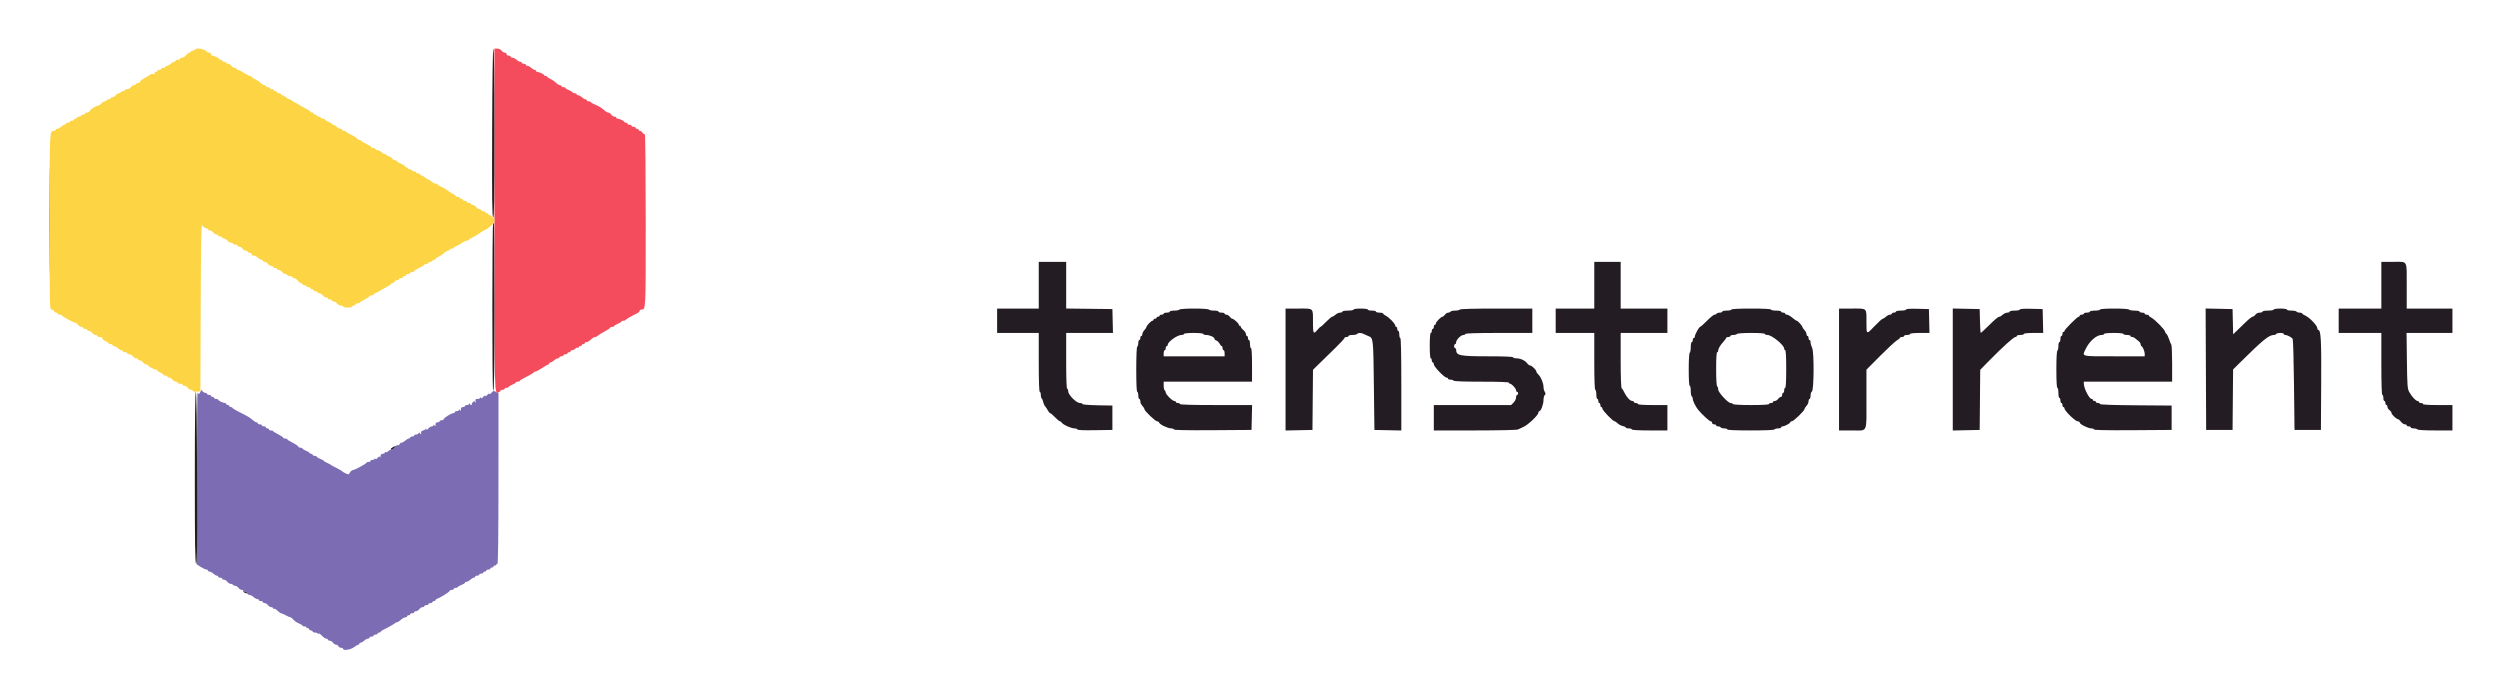
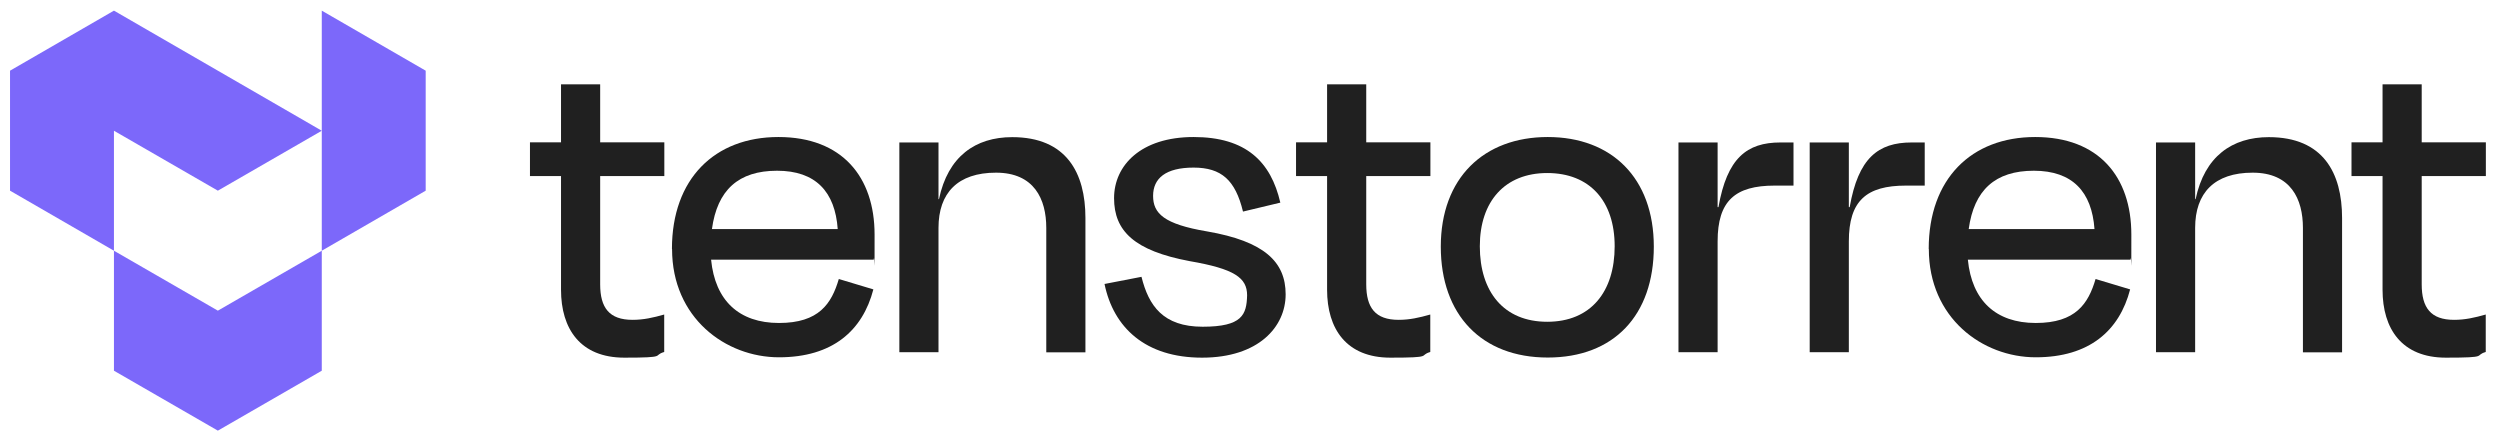
- <svg xmlns="http://www.w3.org/2000/svg" role="img" viewBox="-6.14 -7.14 410.28 114.28">
-   <g fill-rule="evenodd" stroke="none">
-     <path fill="#7b6cb3" d="M26.76 57.136c-.128.403-.354.476-.483.156-.046-.115-.09 6.184-.097 13.998l-.013 14.206.663.419c.365.23.777.418.917.418.139 0 .253.075.253.167 0 .092.116.167.257.167.141 0 .418.15.615.333.197.183.456.333.576.333.12 0 .219.075.219.167 0 .092.15.167.333.167.183 0 .333.075.333.166 0 .092.134.167.297.167.163 0 .405.15.537.333.132.184.369.334.527.334.157 0 .333.075.389.166.057.092.232.167.39.167s.395.15.527.333c.132.184.374.334.537.334.163 0 .296.075.296.166 0 .092.115.167.256.167.14 0 .298.112.351.25.052.138.223.25.38.25.156 0 .445.15.642.333.196.184.473.334.614.334.142 0 .257.075.257.166 0 .092.15.167.334.167.183 0 .333.075.333.167 0 .091.133.166.297.166.163 0 .404.15.536.334.132.183.374.333.537.333.163 0 .297.079.297.177 0 .097.07.133.156.08.085-.053.344.092.575.323.231.231.496.42.589.42.093 0 .437.15.763.333.326.184.674.334.773.334.098 0 .313.17.477.378.164.208.568.485.899.615.33.129.601.297.601.371 0 .075.15.136.333.136.184 0 .334.079.334.176 0 .097.067.135.149.084.082-.05.192.02.245.157.052.137.21.249.35.249.141 0 .256.075.256.167 0 .092.181.167.402.167.222 0 .441.093.487.208.063.155.088.151.098-.018.007-.13.216-.007.496.292.266.285.604.518.75.518.147 0 .267.075.267.166 0 .092.133.167.296.167.163 0 .405.15.537.333.132.184.366.334.519.334.153 0 .322.112.375.25.052.137.248.25.434.25s.339.075.339.166c0 .343 1.213.171 1.764-.25.301-.229.627-.416.725-.416.097 0 .177-.075.177-.167 0-.092.099-.167.219-.167s.379-.15.576-.333c.197-.183.474-.333.615-.333.141 0 .257-.075.257-.167 0-.092.15-.167.333-.167.184 0 .334-.075.334-.166 0-.092.15-.167.333-.167.183 0 .333-.075.333-.167 0-.091.113-.166.25-.166.138 0 .251-.057.252-.125 0-.069.169-.203.375-.299.66-.307 1.871-.99 1.958-1.105.047-.061.195-.136.33-.166.233-.053.341-.124.906-.597.137-.115.364-.208.506-.208.141 0 .257-.075.257-.167 0-.092.112-.167.25-.167.137 0 .25-.075.25-.166 0-.092.15-.167.333-.167.183 0 .333-.075.333-.167 0-.091.134-.166.297-.166.163 0 .405-.15.537-.334.132-.183.373-.333.536-.333.164 0 .297-.075.297-.167 0-.091.15-.166.333-.166.184 0 .334-.075.334-.167 0-.092.15-.167.333-.167.183 0 .333-.075.333-.166 0-.092.113-.167.25-.167.138 0 .25-.066.25-.147 0-.081.132-.19.292-.243.512-.167 1.943-1.063 2.007-1.257.034-.102.206-.186.382-.186.176 0 .319-.075.319-.167 0-.092.15-.167.334-.167.183 0 .333-.06.333-.133 0-.073.262-.228.583-.344.321-.116.584-.281.584-.367 0-.086.115-.156.257-.156.141 0 .418-.15.614-.333.197-.183.457-.333.577-.333.12 0 .218-.075.218-.167 0-.092.15-.167.334-.167.183 0 .333-.075.333-.166 0-.092.15-.167.333-.167.184 0 .334-.075.334-.167 0-.091.112-.166.25-.166.137 0 .25-.075.25-.167 0-.092.15-.167.333-.167.183 0 .333-.075.333-.166 0-.092.113-.167.25-.167.138 0 .25-.075.25-.167 0-.091.113-.166.25-.166.138 0 .25-.08.25-.177 0-.097.074-.131.163-.076.106.066.165-4.839.169-13.961l.005-14.061-.417-.224c-.376-.201-.449-.185-.751.164-.19.218-.335.291-.335.168 0-.124-.144-.052-.334.167-.189.218-.333.29-.333.166 0-.127-.132-.065-.317.148-.227.262-.342.305-.404.151-.066-.165-.089-.167-.099-.007-.007.115-.206.208-.441.208-.364 0-.412.056-.323.375.077.273.062.311-.057.14-.138-.201-.2-.198-.419.022-.142.141-.211.303-.154.36.056.057.022.103-.078.103-.099 0-.218-.093-.264-.208-.068-.167-.087-.167-.098 0-.007.115-.163.208-.346.208-.183 0-.333.075-.333.167 0 .092-.15.167-.334.167-.233 0-.334.112-.336.375-.002.303-.033.327-.164.125-.107-.167-.162-.181-.164-.042-.001.115-.152.208-.336.208-.183 0-.333.075-.333.167 0 .092-.114.167-.253.167-.333 0-1.58.79-1.58 1.002 0 .09-.15.164-.334.164-.183 0-.333.075-.333.167 0 .092-.15.167-.333.167-.234 0-.334.112-.336.375-.002.303-.034.327-.164.125-.108-.167-.163-.181-.164-.042-.002.115-.125.208-.275.208-.15 0-.412.162-.583.359-.21.241-.313.282-.314.125-.002-.16-.041-.174-.125-.045-.068.104-.273.22-.456.256-.221.045-.317.178-.285.395.041.276.02.288-.137.077-.141-.189-.207-.199-.271-.042-.047.115-.229.209-.404.209-.176 0-.32.075-.32.166 0 .092-.15.167-.333.167-.183 0-.333.075-.333.167 0 .091-.099.166-.219.166s-.379.15-.576.334c-.197.183-.466.333-.597.333-.132 0-.284.117-.339.261-.055.143-.179.212-.275.152-.096-.059-.327.086-.513.323-.186.237-.451.431-.589.431-.137 0-.363.113-.501.251-.138.139-.32.209-.405.157-.084-.052-.153-.015-.153.082s-.15.176-.333.176c-.231 0-.338.116-.347.375-.007.207-.052.278-.099.16-.063-.156-.17-.119-.388.132s-.324.288-.387.132c-.066-.165-.089-.167-.1-.007-.007.115-.163.208-.346.208-.183 0-.333.075-.333.167 0 .092-.15.167-.334.167-.183 0-.333.062-.333.139C54 68.951 52.066 70 51.798 70c-.214 0-.631.436-.631.659 0 .172-.967-.224-1.167-.478-.046-.058-.458-.291-.917-.518-.458-.227-.871-.457-.916-.51-.046-.053-.327-.202-.625-.332S47 68.543 47 68.49c0-.052-.263-.197-.583-.323-.321-.126-.584-.29-.584-.365 0-.074-.15-.135-.333-.135-.183 0-.333-.075-.333-.167 0-.092-.113-.167-.25-.167-.138 0-.25-.061-.25-.135 0-.075-.263-.239-.584-.365-.321-.126-.583-.29-.583-.364 0-.075-.142-.136-.316-.136-.173 0-.351-.093-.396-.208-.044-.115-.463-.396-.931-.625-.469-.229-.853-.473-.854-.542-.002-.068-.153-.125-.336-.125-.184 0-.334-.063-.334-.14 0-.077-.356-.321-.791-.542-.436-.22-.817-.457-.848-.526-.03-.069-.199-.125-.375-.125-.175 0-.319-.075-.319-.167 0-.091-.113-.166-.25-.166-.138 0-.25-.075-.25-.167 0-.092-.15-.167-.333-.167-.184 0-.334-.075-.334-.166 0-.092-.15-.167-.333-.167-.183 0-.333-.075-.333-.167 0-.091-.099-.166-.219-.166s-.398-.167-.616-.371c-.419-.39-.81-.621-2.374-1.401-.527-.263-.958-.534-.958-.603 0-.069-.113-.125-.25-.125s-.25-.075-.25-.167c0-.092-.113-.167-.25-.167s-.25-.075-.25-.166c0-.092-.098-.167-.217-.167-.306 0-1.113-.392-1.115-.542-.001-.068-.151-.125-.335-.125-.183 0-.333-.075-.333-.166 0-.092-.113-.167-.25-.167s-.25-.075-.25-.167c0-.091-.15-.166-.333-.166-.184 0-.334-.075-.334-.167 0-.092-.123-.167-.273-.167-.15 0-.366-.126-.479-.281-.188-.257-.215-.25-.321.084" />
-     <path fill="#f44c5c" d="M75.001 28.897c0 29.762-.029 28.629.728 28.338.149-.057.271-.171.271-.253 0-.082.15-.149.333-.149.184 0 .334-.075.334-.166 0-.092.15-.167.333-.167.183 0 .333-.061.333-.136 0-.074.263-.238.584-.364.32-.126.583-.29.583-.364 0-.075.15-.136.333-.136.184 0 .334-.056.335-.125.001-.069.169-.208.375-.308 1.003-.493 1.879-.996 1.929-1.109.031-.068.154-.125.275-.125.121 0 .61-.262 1.086-.583.477-.321.935-.583 1.017-.583.083 0 .15-.075.15-.167 0-.092.098-.167.219-.167.12 0 .379-.15.576-.333.197-.183.473-.333.615-.333.141 0 .257-.075.257-.167 0-.092.15-.167.333-.167.183 0 .333-.075.333-.166 0-.092.15-.167.334-.167.183 0 .333-.075.333-.167 0-.091.112-.166.25-.166s.25-.075.25-.167c0-.092.118-.167.262-.167.144 0 .375-.113.513-.251.139-.139.321-.209.405-.157.084.052.153.015.153-.082s.113-.176.25-.176c.138 0 .25-.075.25-.167 0-.092.113-.167.25-.167.138 0 .25-.075.25-.166 0-.092.118-.167.262-.167.144 0 .367-.094.494-.208.57-.511.744-.625.956-.625.124 0 .371-.132.549-.292.177-.161.679-.473 1.114-.693.436-.221.792-.464.792-.542 0-.077.15-.14.333-.14.184 0 .334-.061.334-.136 0-.074.262-.238.583-.364.321-.126.583-.29.583-.364 0-.075.144-.136.32-.136.175 0 .344-.056.375-.125.053-.12 1.153-.758 1.929-1.118.206-.096.374-.267.375-.382.001-.115.119-.208.263-.208.762 0 .742.392.736-14.664-.003-7.802-.065-14.148-.138-14.103-.073.045-.238-.064-.366-.242-.129-.179-.33-.325-.447-.325-.117 0-.213-.075-.213-.166 0-.092-.113-.167-.25-.167-.138 0-.25-.075-.25-.167 0-.091-.15-.166-.334-.166-.183 0-.333-.075-.333-.167 0-.092-.15-.167-.333-.167-.184 0-.334-.075-.334-.166 0-.092-.112-.167-.25-.167-.137 0-.25-.056-.251-.125-.002-.15-.809-.542-1.115-.542-.119 0-.217-.075-.217-.166 0-.092-.133-.167-.297-.167-.163 0-.404-.15-.536-.333-.132-.184-.34-.334-.461-.334s-.311-.076-.421-.169c-.794-.67-1.06-.842-1.713-1.111-.406-.167-.738-.359-.738-.428S90.683 9.5 90.5 9.5c-.183 0-.333-.075-.333-.167 0-.091-.099-.166-.219-.166s-.379-.15-.576-.334c-.197-.183-.474-.333-.615-.333-.141 0-.257-.075-.257-.167 0-.091-.15-.166-.333-.166-.184 0-.334-.061-.334-.136 0-.074-.262-.238-.583-.364-.321-.126-.583-.29-.583-.365 0-.074-.15-.135-.334-.135C86.15 7.167 86 7.092 86 7c0-.092-.116-.167-.258-.167-.141 0-.436-.179-.655-.397-.218-.219-.628-.5-.909-.624-.281-.125-.511-.283-.511-.353 0-.069-.113-.126-.25-.126-.138 0-.251-.056-.252-.125-.001-.149-.808-.541-1.115-.541-.119 0-.217-.075-.217-.167 0-.092-.098-.167-.218-.167s-.38-.15-.577-.333c-.196-.183-.473-.333-.614-.333-.142 0-.257-.075-.257-.167 0-.092-.15-.167-.334-.167-.183 0-.333-.075-.333-.166 0-.092-.116-.167-.257-.167-.141 0-.418-.15-.615-.333-.197-.184-.493-.334-.659-.334-.166 0-.302-.075-.302-.166 0-.092-.15-.167-.334-.167-.185 0-.333-.111-.333-.25 0-.137-.133-.25-.297-.25-.163 0-.404-.15-.536-.333-.141-.196-.432-.334-.703-.334h-.463v28.064" />
-     <path fill="#231c23" d="M74.627 14.598c-.034 10.851 0 13.8.165 13.937.166.138.208-2.634.208-13.765C75 5.698 74.942.833 74.835.833c-.107 0-.18 4.835-.208 13.765M1.913 29c0 7.746.02 10.915.045 7.042.025-3.873.025-10.211 0-14.084-.025-3.873-.045-.704-.045 7.042m72.882.542c-.179.192-.182 27.458-.003 27.458.165 0 .208-2.861.208-13.75 0-7.562-.038-13.75-.083-13.75-.046 0-.101.019-.122.042m89.538 10.125V43.5H157.5v4h6.833v4.833c0 3.111.06 4.834.167 4.834.092 0 .167.22.167.49 0 .269.065.53.145.58.08.049.188.307.242.573.053.266.194.586.313.712.119.125.323.434.453.686.13.252.305.459.388.459.083 0 .44.3.792.666.352.367.718.667.812.667.094 0 .231.103.305.229.194.333 1.536.938 2.081.938.258 0 .469.076.469.17 0 .112.995.155 2.875.125l2.875-.045v-4l-2.459-.046c-1.451-.028-2.458-.113-2.458-.209 0-.089-.189-.162-.421-.162-.574 0-1.912-1.338-1.912-1.912 0-.232-.075-.421-.167-.421-.107 0-.167-1.639-.167-4.584V47.5h7.678l-.047-1.958-.047-1.959-3.792-.044-3.792-.045v-7.661h-4.5v3.834m91.167 0V43.5h-6.333v4h6.333v4.667c0 3 .06 4.666.167 4.666.091 0 .166.338.166.75 0 .413.075.75.167.75.092 0 .167.15.167.334 0 .183.075.333.166.333.092 0 .167.15.167.333 0 .184.075.334.167.334.091 0 .166.114.166.253 0 .281 1.727 2.08 1.997 2.08.093 0 .322.152.509.339.186.186.561.383.833.437.272.054.495.165.495.245 0 .08.225.146.5.146s.5.075.5.166c0 .105 1.083.167 2.916.167h2.917v-4.167h-2.417c-1.5 0-2.416-.063-2.416-.166 0-.092-.15-.167-.334-.167-.183 0-.333-.075-.333-.167 0-.091-.116-.166-.258-.166-.352 0-.942-.624-1.293-1.368-.16-.34-.364-.663-.453-.718-.099-.061-.163-1.859-.163-4.591V47.5h7.667v-4h-7.667v-7.667H255.5v3.834m129.167 0V43.5h-7v4h7v5.083c0 3.278.059 5.084.166 5.084.092 0 .167.225.167.5s.075.5.167.5c.091 0 .166.15.166.333 0 .183.075.333.167.333.092 0 .167.134.167.297 0 .163.15.405.333.537.183.132.333.339.333.461 0 .245.82 1.025 1.086 1.033.093.003.309.193.481.422.173.23.453.417.623.417.171 0 .31.075.31.167 0 .091.15.166.334.166.183 0 .333.075.333.167 0 .092.221.167.49.167.27 0 .537.075.593.166.062.101 1.224.167 2.927.167h2.823v-4.167h-2.416c-1.5 0-2.417-.063-2.417-.166 0-.092-.15-.167-.333-.167-.184 0-.334-.075-.334-.167 0-.091-.098-.166-.218-.166-.288 0-.998-.768-1.387-1.5-.276-.519-.316-1.085-.366-5.125l-.057-4.542h7.528v-4h-7.5v-3.57c0-4.518.225-4.097-2.184-4.097h-1.982v3.834m-197.25 4c-.057.091-.436.166-.844.166-.407 0-.74.075-.74.167 0 .092-.225.167-.5.167s-.5.075-.5.166c0 .092-.15.167-.333.167-.183 0-.333.075-.333.167 0 .091-.113.166-.25.166-.138 0-.25.075-.25.167 0 .092-.113.167-.25.167-.138 0-.25.075-.25.166 0 .092-.085.167-.189.167-.203 0-.977.83-.978 1.049 0 .072-.15.293-.333.489-.184.197-.334.494-.334.66 0 .166-.075.302-.166.302-.092 0-.167.15-.167.333 0 .184-.075.334-.167.334-.091 0-.166.22-.166.49 0 .269-.075.536-.167.593-.103.064-.167 1.502-.167 3.76 0 2.327.061 3.657.167 3.657.092 0 .167.262.167.583 0 .321.075.583.166.583.092 0 .167.174.167.386 0 .211.15.546.333.743.184.196.334.437.334.535 0 .277 1.796 2.003 2.085 2.003.142 0 .3.107.35.238.118.308 1.44.929 1.98.929.23 0 .418.076.418.168 0 .112 2.157.154 6.375.125l6.375-.043.047-2.042.047-2.042h-5.922c-3.837 0-5.922-.058-5.922-.166 0-.092-.15-.167-.333-.167-.184 0-.334-.075-.334-.167 0-.091-.115-.166-.255-.166-.327 0-1.411-1.077-1.411-1.402 0-.135-.075-.292-.167-.348-.092-.057-.167-.399-.167-.76V55.5h14.5v-2.75c0-1.722-.062-2.75-.166-2.75-.092 0-.167-.3-.167-.667 0-.366-.075-.666-.167-.666-.091 0-.166-.15-.166-.334 0-.183-.075-.333-.167-.333-.092 0-.167-.145-.167-.321 0-.177-.187-.469-.416-.649-.229-.18-.417-.411-.417-.512 0-.102-.075-.185-.167-.185-.091 0-.166-.085-.166-.189 0-.222-.84-.977-1.089-.977-.094 0-.279-.15-.411-.334-.132-.183-.374-.333-.537-.333-.163 0-.297-.075-.297-.167 0-.091-.225-.166-.5-.166s-.5-.075-.5-.167c0-.092-.333-.167-.74-.167s-.786-.075-.843-.166c-.061-.098-1.054-.167-2.417-.167-1.362 0-2.356.069-2.416.167m17.416 9.838V63.51l2.209-.047 2.208-.046.044-4.935.044-4.935 1.039-1.023c.572-.563 1.733-1.696 2.581-2.517.848-.822 1.542-1.572 1.542-1.667 0-.095.15-.173.333-.173.184 0 .334-.075.334-.167 0-.092.295-.167.656-.167.362 0 .704-.075.76-.166.13-.21.665-.216 1.044-.011.159.085.529.252.821.369.789.317.788.309.882 8.142l.087 7.25 2.208.046 2.208.047v-7.588c0-4.948-.058-7.589-.166-7.589-.092 0-.167-.262-.167-.583 0-.321-.075-.583-.167-.583-.091 0-.166-.15-.166-.334 0-.183-.075-.333-.167-.333-.092 0-.167-.098-.167-.217 0-.297-.978-1.314-1.541-1.604-.252-.129-.459-.298-.459-.374 0-.076-.262-.138-.583-.138-.321 0-.583-.075-.583-.167 0-.092-.3-.167-.667-.167-.367 0-.667-.075-.667-.166 0-.096-.5-.167-1.166-.167-.667 0-1.167.071-1.167.167 0 .091-.412.166-.917.166-.504 0-.916.075-.916.167 0 .092-.174.167-.386.167-.211 0-.546.15-.743.333-.196.183-.44.333-.542.333-.101 0-.55.375-.996.834-.446.458-.859.833-.917.833-.057 0-.294.225-.525.5-.646.768-.725.634-.725-1.236 0-2.437.18-2.264-2.351-2.264h-2.149v10.005m28.584-9.838c-.057.091-.394.166-.75.166s-.694.075-.75.167c-.057.092-.232.167-.39.167s-.395.15-.527.333c-.132.183-.313.333-.403.333-.245 0-1.097.865-1.097 1.115 0 .12-.075.219-.167.219-.091 0-.166.15-.166.333 0 .183-.075.333-.167.333-.092 0-.167.15-.167.334 0 .183-.075.333-.166.333-.103 0-.167.806-.167 2.083 0 1.278.064 2.084.167 2.084.091 0 .166.15.166.333 0 .183.075.333.167.333.092 0 .167.145.167.323 0 .372 1.736 2.177 2.094 2.177.131 0 .239.075.239.167 0 .092.183.167.407.167.224 0 .453.075.51.166.064.105 1.779.167 4.593.167 2.882 0 4.49.06 4.49.167 0 .091.078.166.174.166.268 0 .993.786.993 1.076 0 .142.075.258.166.258.092 0 .167.112.167.25 0 .137-.075.25-.167.25-.091 0-.166.191-.166.424 0 .233-.184.608-.409.833l-.41.409H229.167V63.5h6.752c3.767 0 6.88-.068 7.042-.153.159-.084.577-.278.929-.431.738-.322 2.443-1.945 2.443-2.325 0-.142.074-.258.165-.258.252 0 .669-1.133.669-1.82 0-.337.092-.705.204-.817.161-.161.161-.273 0-.531-.112-.18-.204-.544-.204-.809 0-.619-.446-1.687-.852-2.038-.173-.151-.315-.362-.315-.47 0-.267-.765-1.015-1.039-1.015-.121 0-.331-.153-.466-.341-.336-.469-1.102-.825-1.771-.825-.306 0-.557-.075-.557-.167 0-.107-1.514-.167-4.209-.167-4.524 0-5.125-.124-5.125-1.061 0-.149-.075-.272-.166-.272-.092 0-.167-.15-.167-.333 0-.184.075-.334.167-.334.091 0 .166-.139.166-.31 0-.402.788-1.19 1.19-1.19.171 0 .31-.075.31-.166 0-.108 1.945-.167 5.5-.167h5.5v-4h-5.906c-3.759 0-5.945.061-6.01.167m44.583 0c0 .091-.338.166-.75.166-.413 0-.75.075-.75.167 0 .092-.183.167-.407.167-.224 0-.453.075-.51.166-.056.092-.215.167-.352.167-.137 0-.691.45-1.231 1-.54.55-1.047 1-1.127 1-.177 0-.873 1.274-.873 1.599 0 .129-.075.234-.167.234-.091 0-.166.15-.166.334 0 .183-.075.333-.167.333-.092 0-.167.371-.167.823 0 .453-.075.87-.166.927-.1.062-.167 1.168-.167 2.76 0 1.66.063 2.657.167 2.657.091 0 .166.37.166.823 0 .453.075.87.167.927.092.056.167.246.167.421 0 .314.478 1.277.877 1.768.61.748 1.854 1.894 2.056 1.894.128 0 .233.112.233.25 0 .139.148.25.334.25.183 0 .333.075.333.167 0 .091.146.166.323.166.178 0 .37.075.427.167.057.092.324.167.593.167.27 0 .49.075.49.166 0 .107 1.386.167 3.824.167 2.369 0 3.863-.063 3.926-.167.057-.091.324-.166.594-.166.269 0 .49-.075.49-.167 0-.092.101-.167.224-.167.334 0 1.276-.501 1.276-.679 0-.084.114-.154.253-.154.286 0 2.08-1.729 2.08-2.003 0-.098.15-.339.333-.535.184-.197.334-.532.334-.743 0-.212.075-.386.166-.386.092 0 .167-.256.167-.569 0-.313.094-.601.208-.639.345-.114.391-6.475.052-7.155-.143-.287-.26-.697-.26-.912 0-.215-.075-.391-.167-.391-.091 0-.166-.15-.166-.334 0-.183-.075-.333-.167-.333-.092 0-.167-.136-.167-.302 0-.166-.15-.463-.333-.66-.183-.196-.333-.417-.334-.489 0-.194-.763-1.049-.935-1.049-.081-.001-.41-.225-.731-.5s-.715-.499-.875-.5c-.16 0-.292-.075-.292-.167 0-.091-.15-.166-.333-.166-.183 0-.333-.075-.333-.167 0-.092-.375-.167-.834-.167-.458 0-.833-.075-.833-.166 0-.106-1.194-.167-3.25-.167s-3.25.061-3.25.167m17.667 9.833v10h2.149c2.622 0 2.351.607 2.351-5.249V53.53l2.228-2.243c1.226-1.233 2.463-2.381 2.75-2.551.287-.169.522-.367.522-.439 0-.072.15-.13.333-.13.183 0 .333-.075.333-.167 0-.092.225-.167.5-.167s.5-.075.5-.166c0-.1.641-.167 1.589-.167h1.589l-.047-1.958-.047-1.959-1.875-.047c-1.209-.03-1.875.014-1.875.125 0 .096-.372.172-.834.172-.458 0-.833.075-.833.167 0 .092-.15.167-.333.167-.184 0-.334.075-.334.166 0 .092-.136.167-.302.167-.166 0-.462.15-.659.333-.197.184-.437.334-.534.334-.097 0-.677.525-1.29 1.166-1.411 1.479-1.381 1.492-1.381-.569 0-2.437.179-2.264-2.351-2.264h-2.149v10m18.666 0v10.01l2.209-.047 2.208-.046.044-4.934.044-4.933 1.539-1.567c2.144-2.181 3.954-3.816 4.227-3.816.126 0 .229-.075.229-.167 0-.092.263-.167.584-.167.32 0 .583-.075.583-.166 0-.1.641-.167 1.589-.167h1.588l-.047-1.958-.047-1.959-1.875-.047c-1.209-.03-1.875.014-1.875.125 0 .096-.371.172-.833.172-.458 0-.833.075-.833.167 0 .092-.174.167-.386.167-.211 0-.546.15-.743.333-.196.183-.435.333-.529.333-.229 0-.678.375-1.946 1.625-.581.573-1.093 1.042-1.138 1.042-.045 0-.102-.881-.128-1.958l-.047-1.959-2.208-.046-2.209-.047V53.5m24.167-9.833c0 .091-.375.166-.833.166-.459 0-.834.075-.834.167 0 .092-.225.167-.5.167s-.5.075-.5.166c0 .092-.15.167-.333.167-.183 0-.333.075-.333.167 0 .091-.077.166-.17.166-.221 0-2.33 2.109-2.33 2.331 0 .093-.075.169-.167.169-.092 0-.167.15-.167.334 0 .183-.075.333-.166.333-.092 0-.167.225-.167.5s-.075.5-.167.5c-.091 0-.166.296-.166.657 0 .361-.075.703-.167.76-.101.062-.167 1.279-.167 3.093 0 1.882.062 2.99.167 2.99.092 0 .167.375.167.833 0 .459.075.834.166.834.092 0 .167.187.167.416 0 .23.075.417.167.417.091 0 .166.15.166.333 0 .184.075.334.167.334.092 0 .167.102.167.227 0 .375 1.769 2.106 2.152 2.106.191 0 .35.094.352.208.006.273 1.373.959 1.91.959.231 0 .419.076.419.168 0 .112 2.157.154 6.375.125l6.375-.043v-4l-5.875-.044c-3.725-.028-5.875-.104-5.875-.208 0-.091-.15-.165-.333-.165-.184 0-.334-.075-.334-.167 0-.091-.112-.166-.25-.166-.137 0-.25-.075-.25-.167 0-.092-.096-.167-.214-.167-.376 0-1.247-1.68-1.273-2.458l-.013-.375h14.5v-2.967c0-1.631-.062-3.038-.137-3.125-.076-.087-.238-.478-.361-.869s-.323-.794-.446-.895c-.122-.102-.222-.269-.222-.373 0-.273-1.67-1.981-2.209-2.258-.252-.13-.458-.298-.458-.374 0-.077-.15-.139-.333-.139-.184 0-.334-.075-.334-.167 0-.091-.187-.166-.416-.166-.229 0-.417-.075-.417-.167 0-.092-.371-.167-.823-.167-.453 0-.87-.075-.927-.166-.061-.099-1.057-.167-2.427-.167-1.437 0-2.323.064-2.323.167m17.374 9.786l.043 9.964h4.333l.044-4.964.044-4.963 1.216-1.204c3.667-3.63 4.676-4.453 5.462-4.453.164 0 .344-.075.401-.166.056-.092.361-.167.676-.167.316 0 .574.075.574.167 0 .091.097.166.216.166.36 0 1.102.4 1.239.667.07.137.165 3.55.211 7.583l.084 7.334h4.333l.045-7.5c.045-7.324-.044-8.917-.498-8.917-.072 0-.13-.112-.13-.248 0-.459-1.264-1.786-2.019-2.12-.265-.118-.481-.27-.481-.339 0-.07-.183-.126-.407-.126-.224 0-.453-.075-.51-.167-.057-.092-.436-.167-.843-.167s-.74-.075-.74-.166c0-.094-.473-.167-1.084-.167-.611 0-1.083.073-1.083.167 0 .091-.413.166-.917.166s-.916.075-.916.167c0 .092-.209.167-.464.167-.272 0-.562.137-.703.333-.132.183-.338.333-.457.333s-.647.418-1.172.929c-.525.51-1.196 1.16-1.491 1.444l-.536.517-.047-2.07-.047-2.07-2.21-.046-2.209-.047.043 9.963m-164.541-5.786c0 .091.21.166.467.166.582 0 1.364.352 1.365.614.001.109.14.241.308.295.169.053.407.283.528.511.122.227.284.414.36.414.077 0 .139.15.139.333 0 .183.075.333.167.333.091 0 .166.225.166.5v.5h-10v-.5c0-.275.075-.5.167-.5.092 0 .167-.15.167-.333 0-.183.075-.333.166-.333.092 0 .167-.101.167-.224 0-.485 1.57-1.61 2.248-1.61.23 0 .419-.075.419-.166 0-.1.639-.167 1.583-.167s1.583.067 1.583.167m92.167 0c0 .091.189.166.419.166.718 0 2.748 1.661 2.748 2.248 0 .139.075.252.166.252.105 0 .167 1.139.167 3.084 0 1.944-.062 3.083-.167 3.083-.091 0-.166.188-.166.417 0 .229-.075.416-.167.416-.092 0-.167.15-.167.334 0 .183-.096.333-.213.333-.117 0-.321.15-.453.333-.132.184-.374.334-.537.334-.163 0-.297.075-.297.166 0 .092-.15.167-.333.167-.183 0-.333.075-.333.167 0 .104-1.08.166-2.907.166-1.758 0-2.948-.066-3.01-.166-.057-.092-.222-.167-.368-.167-.439 0-2.049-1.752-2.049-2.229 0-.23-.075-.464-.166-.521-.101-.062-.167-1.196-.167-2.843 0-1.716.062-2.74.167-2.74.091 0 .166-.114.166-.253 0-.334.314-.869.875-1.49.251-.279.457-.564.458-.632 0-.069.151-.125.334-.125.183 0 .333-.075.333-.167 0-.092.221-.167.49-.167.27 0 .537-.075.594-.166.06-.098 1.029-.167 2.343-.167 1.382 0 2.24.064 2.24.167m58.833 0c0 .091.263.166.584.166.321 0 .583.075.583.167 0 .092.118.167.262.167.144 0 .36.093.479.208.12.115.377.319.572.453.194.135.354.379.354.542 0 .163.056.297.125.298.186.002.541.843.541 1.282v.383h-5c-5.616 0-5.311.082-4.668-1.246.601-1.241 1.761-2.254 2.583-2.254.23 0 .419-.075.419-.166 0-.1.639-.167 1.583-.167s1.583.067 1.583.167m-316.5 23.468c0 10.911.046 14.03.209 14.253.167.229.199-2.533.164-13.968-.028-9.255-.101-14.253-.208-14.253-.107 0-.165 4.871-.165 13.968m32.542-4.908c-.206.102-.375.243-.375.313 0 .23.277.132.583-.207.334-.368.328-.372-.208-.106M33.729 89.855c.021.108.207.259.413.335.238.088.338.079.273-.026-.056-.09-.203-.164-.328-.164-.124 0-.264-.077-.311-.171-.046-.094-.067-.082-.047.026" />
-     <path fill="#fcd444" d="M25.833 1c0 .092-.15.167-.333.167-.183 0-.333.075-.333.166 0 .092-.102.167-.227.167s-.367.188-.54.417c-.176.235-.481.416-.699.416-.216 0-.342.074-.284.167.058.095-.082.167-.324.167-.234 0-.426.075-.426.166 0 .092-.099.167-.219.167s-.379.15-.576.333c-.197.184-.474.334-.615.334-.141 0-.257.075-.257.166 0 .092-.15.167-.333.167-.184 0-.334.075-.334.167 0 .091-.15.166-.333.166-.183 0-.333.075-.333.167 0 .092-.117.167-.26.167-.143 0-.214.075-.157.166.058.094-.077.167-.31.167-.227 0-.437.056-.468.125-.03.069-.412.306-.847.526-.435.221-.792.502-.792.625s-.15.224-.333.224c-.183 0-.333.075-.333.167 0 .091-.134.166-.297.166-.163 0-.405.15-.537.334-.132.183-.411.333-.62.333-.209 0-.38.075-.38.167 0 .091-.15.166-.333.166-.183 0-.333.075-.333.167 0 .092-.134.167-.297.167-.163 0-.405.15-.537.333-.132.183-.373.333-.536.333-.164 0-.297.075-.297.167 0 .092-.15.167-.333.167-.184 0-.334.075-.334.166 0 .092-.133.167-.296.167-.163 0-.405.15-.537.333-.132.184-.325.334-.428.334-.347 0-1.255.53-1.454.85-.109.174-.33.316-.491.316-.162 0-.294.075-.294.167 0 .092-.15.167-.333.167-.183 0-.333.075-.333.166 0 .092-.15.167-.334.167-.183 0-.333.075-.333.167 0 .091-.112.166-.25.166S6 12.408 6 12.5c0 .092-.15.167-.333.167-.184 0-.334.075-.334.166 0 .092-.15.167-.333.167-.183 0-.333.075-.333.167 0 .091-.099.166-.219.166s-.379.15-.576.334c-.197.183-.474.333-.615.333-.141 0-.257.075-.257.167 0 .091-.118.166-.262.166-.758 0-.738-.397-.738 14.905 0 14.046.008 14.429.316 14.429.173 0 .358.112.411.25.053.137.211.25.351.25.14 0 .255.075.255.166 0 .092.144.167.32.167.175 0 .344.062.375.139.073.182 1.934 1.194 2.195 1.194.112 0 .312.15.444.334.132.183.373.333.536.333.164 0 .297.075.297.167 0 .091.15.166.333.166.184 0 .334.075.334.167 0 .092.133.167.296.167.163 0 .405.15.537.333.132.183.374.333.537.333.163 0 .296.075.296.167 0 .092.188.167.417.167.243 0 .417.095.417.229 0 .127.225.323.5.437.275.114.5.273.5.354 0 .08.15.146.333.146.183 0 .333.075.333.167 0 .092.116.167.257.167.142 0 .418.15.615.333.197.183.456.333.576.333.121 0 .219.075.219.167 0 .092.192.167.427.167.241 0 .381.072.323.166-.057.093.069.167.287.167.214 0 .498.15.63.333.132.184.373.334.536.334.164 0 .297.075.297.166 0 .092.133.167.297.167.163 0 .404.15.536.333.132.184.374.334.537.334.163 0 .297.069.297.154 0 .178.941.679 1.275.679.124 0 .225.066.225.146 0 .081.225.24.5.354.275.114.5.273.5.354 0 .08.15.146.333.146.183 0 .333.075.333.167 0 .091.134.166.297.166.163 0 .405.15.537.334.132.183.373.333.536.333.164 0 .297.075.297.167 0 .091.188.166.417.166.229 0 .416.075.416.167 0 .092.134.167.297.167.163 0 .405.15.537.333.132.183.373.333.536.333.164 0 .297.08.297.177 0 .102.263.155.625.125l.625-.052.043-13.625c.027-8.89.1-13.625.208-13.625.091 0 .166.074.166.164 0 .09.187.21.416.268.23.057.417.171.417.253 0 .082.133.149.297.149.163 0 .404.15.536.333.132.183.374.333.537.333.163 0 .297.075.297.167 0 .092.15.167.333.167.183 0 .333.075.333.166 0 .092.134.167.297.167.163 0 .405.15.537.333.132.184.369.334.527.334.157 0 .333.075.389.166.057.092.249.167.427.167s.323.075.323.167c0 .091.134.166.297.166.163 0 .405.15.537.334.132.183.373.333.536.333.164 0 .297.075.297.167 0 .091.15.166.333.166.192 0 .334.111.334.263 0 .157.113.24.285.207.157-.03.468.114.691.321.223.207.507.376.631.376s.226.075.226.167c0 .091.133.166.297.166.163 0 .404.15.536.334.132.183.374.333.537.333.163 0 .297.075.297.167 0 .091.15.166.333.166.183 0 .333.075.333.167 0 .092.134.167.297.167.163 0 .405.15.537.333.132.183.373.333.536.333.164 0 .297.075.297.167 0 .092.188.167.417.167.229 0 .416.075.416.166 0 .092.133.167.294.167.162 0 .435.188.607.417.172.229.415.416.539.416.125 0 .227.075.227.167 0 .092.15.167.333.167.184 0 .334.075.334.166 0 .092.15.167.333.167.183 0 .333.075.333.167 0 .091.113.166.25.166.138 0 .25.075.25.167 0 .092.15.167.334.167.183 0 .333.075.333.166 0 .092.133.167.297.167.163 0 .404.15.536.333.132.184.374.334.537.334.163 0 .297.075.297.166 0 .092.15.167.333.167.183 0 .333.075.333.167 0 .091.134.166.297.166.163 0 .405.15.537.334.132.183.411.333.62.333.209 0 .38.075.38.167 0 .091.337.166.75.166.412 0 .75-.075.75-.166 0-.092.112-.167.25-.167.137 0 .25-.075.25-.167 0-.091.143-.166.319-.166.176 0 .345-.057.375-.125.031-.069.412-.306.847-.527.436-.22.792-.464.792-.541 0-.077.15-.141.333-.141.184 0 .334-.056.334-.126 0-.069.243-.232.541-.361.298-.13.58-.28.625-.335.046-.054.44-.278.875-.498.436-.219.792-.462.792-.539 0-.077.115-.141.255-.141.141 0 .299-.112.351-.25.053-.137.238-.25.412-.25.173 0 .315-.075.315-.166 0-.092.15-.167.334-.167.183 0 .333-.075.333-.167 0-.091.112-.166.25-.166.137 0 .25-.075.25-.167 0-.092.15-.167.333-.167.184 0 .334-.075.334-.166 0-.092.15-.167.333-.167.183 0 .333-.069.333-.153 0-.084.375-.323.834-.53.458-.207.833-.438.833-.513 0-.076.15-.137.333-.137.184 0 .334-.075.334-.167 0-.092.15-.167.333-.167.183 0 .333-.075.333-.166 0-.092.113-.167.25-.167.138 0 .25-.066.25-.146 0-.081.211-.234.468-.34.256-.107.666-.378.909-.604.243-.225.558-.41.699-.41.142 0 .258-.075.258-.167 0-.091.15-.166.333-.166.183 0 .333-.057.333-.126 0-.07.244-.232.542-.362.298-.13.579-.279.625-.332.169-.197.837-.514 1.081-.514.139 0 .252-.066.252-.147 0-.081.132-.189.292-.24.286-.09 1.21-.614 1.375-.779.087-.088.678-.434 1.258-.738.542-.285 1.33-1.143 1.274-1.389-.077-.339-.578-.873-.819-.873-.117 0-.213-.075-.213-.167 0-.092-.113-.167-.25-.167-.138 0-.25-.079-.25-.176 0-.097-.069-.134-.153-.082-.085.052-.267-.018-.405-.157-.138-.138-.353-.251-.477-.251-.123 0-.333-.15-.465-.334-.132-.183-.374-.333-.537-.333-.163 0-.296-.075-.296-.167 0-.091-.15-.166-.334-.166-.183 0-.333-.075-.333-.167 0-.092-.15-.167-.333-.167-.184 0-.334-.075-.334-.166 0-.092-.112-.167-.25-.167-.137 0-.25-.075-.25-.167 0-.091-.15-.166-.333-.166-.183 0-.333-.058-.333-.129 0-.071-.282-.277-.625-.458-.344-.181-.729-.428-.856-.548-.126-.12-.52-.344-.875-.498-.354-.154-.644-.337-.644-.407 0-.07-.136-.127-.302-.127-.166 0-.463-.15-.66-.333-.197-.184-.439-.334-.538-.334-.1 0-.342-.15-.539-.333-.197-.183-.456-.333-.576-.333-.12 0-.219-.075-.219-.167 0-.092-.15-.167-.333-.167-.183 0-.333-.075-.333-.166 0-.092-.15-.167-.334-.167-.183 0-.333-.075-.333-.167 0-.091-.15-.166-.333-.166-.184 0-.334-.075-.334-.167 0-.092-.112-.167-.25-.167-.137 0-.25-.075-.25-.168 0-.092-.3-.288-.666-.434-.367-.147-.667-.334-.667-.416 0-.081-.133-.148-.297-.148-.163 0-.404-.15-.536-.334-.132-.183-.374-.333-.537-.333-.163 0-.297-.075-.297-.167 0-.091-.115-.166-.257-.166-.141 0-.418-.15-.614-.334-.197-.183-.494-.333-.66-.333-.166 0-.302-.075-.302-.167 0-.091-.15-.166-.333-.166-.184 0-.334-.061-.334-.134 0-.074-.374-.318-.83-.542-.457-.224-.832-.464-.834-.533-.001-.068-.144-.125-.318-.125-.173 0-.355-.103-.404-.23-.049-.127-.469-.403-.934-.613-.466-.211-.846-.444-.846-.52 0-.075-.15-.137-.334-.137-.183 0-.333-.075-.333-.166 0-.092-.116-.167-.257-.167-.141 0-.418-.15-.615-.333-.197-.184-.456-.334-.576-.334-.12 0-.219-.061-.219-.135 0-.075-.262-.239-.583-.365-.321-.126-.583-.29-.583-.364 0-.075-.15-.136-.334-.136-.183 0-.333-.075-.333-.166 0-.092-.15-.167-.333-.167-.184 0-.334-.075-.334-.167 0-.091-.112-.166-.25-.166-.137 0-.25-.075-.25-.167 0-.092-.112-.167-.25-.167-.137 0-.25-.056-.25-.125 0-.068-.432-.347-.958-.618-.527-.272-.996-.54-1.042-.597-.045-.057-.327-.209-.625-.339-.298-.129-.541-.292-.541-.361 0-.07-.116-.126-.257-.126-.142 0-.418-.15-.615-.334-.197-.183-.456-.333-.576-.333-.121 0-.219-.075-.219-.167 0-.091-.15-.166-.333-.166-.184 0-.334-.075-.334-.167 0-.092-.112-.167-.25-.167-.137 0-.25-.075-.25-.166 0-.092-.15-.167-.333-.167-.183 0-.333-.075-.333-.167 0-.091-.15-.166-.334-.166-.183 0-.333-.075-.333-.167 0-.092-.116-.167-.258-.167-.141 0-.432-.174-.645-.387-.213-.213-.622-.485-.909-.604-.287-.119-.521-.282-.521-.362 0-.081-.118-.147-.262-.147-.144 0-.589-.225-.988-.5-.4-.275-.845-.5-.989-.5-.144 0-.261-.075-.261-.166 0-.092-.134-.167-.297-.167-.163 0-.405-.15-.537-.333-.132-.184-.373-.334-.536-.334-.164 0-.297-.075-.297-.166 0-.092-.15-.167-.333-.167-.184 0-.334-.075-.334-.167 0-.091-.112-.166-.25-.166-.137 0-.25-.057-.251-.125-.002-.15-.809-.542-1.115-.542-.119 0-.217-.113-.217-.25 0-.139-.148-.25-.333-.25-.184 0-.334-.056-.335-.125-.002-.216-.874-.542-1.449-.542-.302 0-.55.075-.55.167" />
+ <svg xmlns="http://www.w3.org/2000/svg" id="Layer_1" data-name="Layer 1" version="1.1" viewBox="0 0 2069 364.8">
+   <defs>
+     <style>
+       .cls-1 {
+         fill: #7c68fa;
+       }
+ 
+       .cls-1, .cls-2 {
+         stroke-width: 0px;
+       }
+ 
+       .cls-2 {
+         fill: #202020;
+       }
+     </style>
+   </defs>
+   <path class="cls-2" d="M2031,264.7c-19.3,0-26.8-10-26.8-29.4v-89.6h53.1v-27.9h-53.1v-48h-32.4v48h-25.7v27.9h25.7v94.1c0,32.4,16,56.2,52.4,56.2s22.9-1.7,33-4.7v-31c-9.2,2.6-17,4.4-26.3,4.4Z" />
+   <path class="cls-2" d="M1157.5,264.7c-19.3,0-26.8-10-26.8-29.4v-89.6h53.1v-27.9h-53.1v-48h-32.4v48h-25.7v27.9h25.7v94.1c0,32.4,16,56.2,52.4,56.2s22.9-1.7,33-4.7v-31c-9.2,2.6-17,4.4-26.3,4.4Z" />
+   <path class="cls-2" d="M523.5,264.7c-19.3,0-26.8-10-26.8-29.4v-89.6h53.1v-27.9h-53.1v-48h-32.4v48h-25.7v27.9h25.7v94.1c0,32.4,16,56.2,52.4,56.2s22.9-1.7,33-4.7v-31c-9.2,2.6-17,4.4-26.3,4.4Z" />
+   <g>
+     <polygon class="cls-1" points="266.3 207.5 180.3 257.1 94.3 207.5 94.3 306.8 180.3 356.4 266.3 306.8 266.3 207.5" />
+     <polygon class="cls-1" points="266.3 108.2 180.3 157.8 94.3 108.2 94.3 207.5 8.3 157.8 8.3 58.5 94.3 8.8 266.3 108.2" />
+     <polygon class="cls-1" points="266.3 207.5 352.3 157.8 352.3 58.5 266.3 8.8 266.3 207.5" />
  </g>
+   <path class="cls-2" d="M556.1,206c0-58,35.3-92.6,88.1-92.6s79.6,33.1,79.6,80.7,0,12.6-.7,20.8h-134.6c3.3,33.8,23.1,52.4,56.2,52.4s43.5-16,49.5-36.4l28.6,8.6c-8.9,34.2-33.8,56.2-78.1,56.2s-88.5-32.7-88.5-89.6ZM589.2,189.6h104.1c-2.2-30.9-18.2-48.3-50.2-48.3s-49.5,16-53.9,48.3Z" />
+   <path class="cls-2" d="M776.7,291.5h-32.4V117.9h32.4v46.9h.4c7.4-35.3,30.1-51.3,60.6-51.3,45,0,60.6,29.7,60.6,66.9v111.2h-32.4v-103c0-23.8-10-45.7-41.6-45.7s-47.6,16.7-47.6,45.7v103Z" />
+   <path class="cls-2" d="M914.2,235l30.5-5.9c5.9,23.8,17.8,41.3,50.6,41.3s36.4-10,36.8-26c0-14.5-10.4-21.9-47.6-28.3-45.7-8.6-62.5-24.9-62.5-52.1s22.3-50.6,65.8-50.6,64,20.5,71.8,54.3l-30.9,7.4c-6.3-26-17.8-36.4-40.9-36.4s-33.5,8.9-33.5,23.4,8.9,23.4,44.6,29.4c47.6,8.2,65.1,25.3,65.1,52.1s-22.3,52.4-69.2,52.4-73.3-24.9-80.7-61Z" />
+   <path class="cls-2" d="M1192.4,204.1c0-56.9,35.7-90.7,88.5-90.7s87.8,33.8,87.8,90.7-33.1,91.8-87.8,91.8-88.5-35.3-88.5-91.8ZM1224.7,203.8c0,37.6,19.7,62.5,55.8,62.5s55.8-24.9,55.8-62.5-20.8-60.6-55.8-60.6-55.8,23.4-55.8,60.6Z" />
+   <path class="cls-2" d="M1389.1,291.5V117.9h32.4v53.5h.7c7.1-40.5,23.4-53.5,51.3-53.5h10.8v35.7h-15.6c-32.7,0-47.2,12.6-47.2,46.1v91.8h-32.4Z" />
+   <path class="cls-2" d="M1497.7,291.5V117.9h32.4v53.5h.7c7.1-40.5,23.4-53.5,51.3-53.5h10.8v35.7h-15.6c-32.7,0-47.2,12.6-47.2,46.1v91.8h-32.4Z" />
+   <path class="cls-2" d="M1596.2,206c0-58,35.3-92.6,88.1-92.6s79.6,33.1,79.6,80.7,0,12.6-.7,20.8h-134.6c3.3,33.8,23.1,52.4,56.2,52.4s43.5-16,49.5-36.4l28.6,8.6c-8.9,34.2-33.8,56.2-78.1,56.2s-88.5-32.7-88.5-89.6ZM1629.3,189.6h104.1c-2.2-30.9-18.2-48.3-50.2-48.3s-49.5,16-53.9,48.3Z" />
+   <path class="cls-2" d="M1816.7,291.5h-32.4V117.9h32.4v46.9h.4c7.4-35.3,30.1-51.3,60.6-51.3,45,0,60.6,29.7,60.6,66.9v111.2h-32.4v-103c0-23.8-10-45.7-41.6-45.7s-47.6,16.7-47.6,45.7v103Z" />
</svg>
